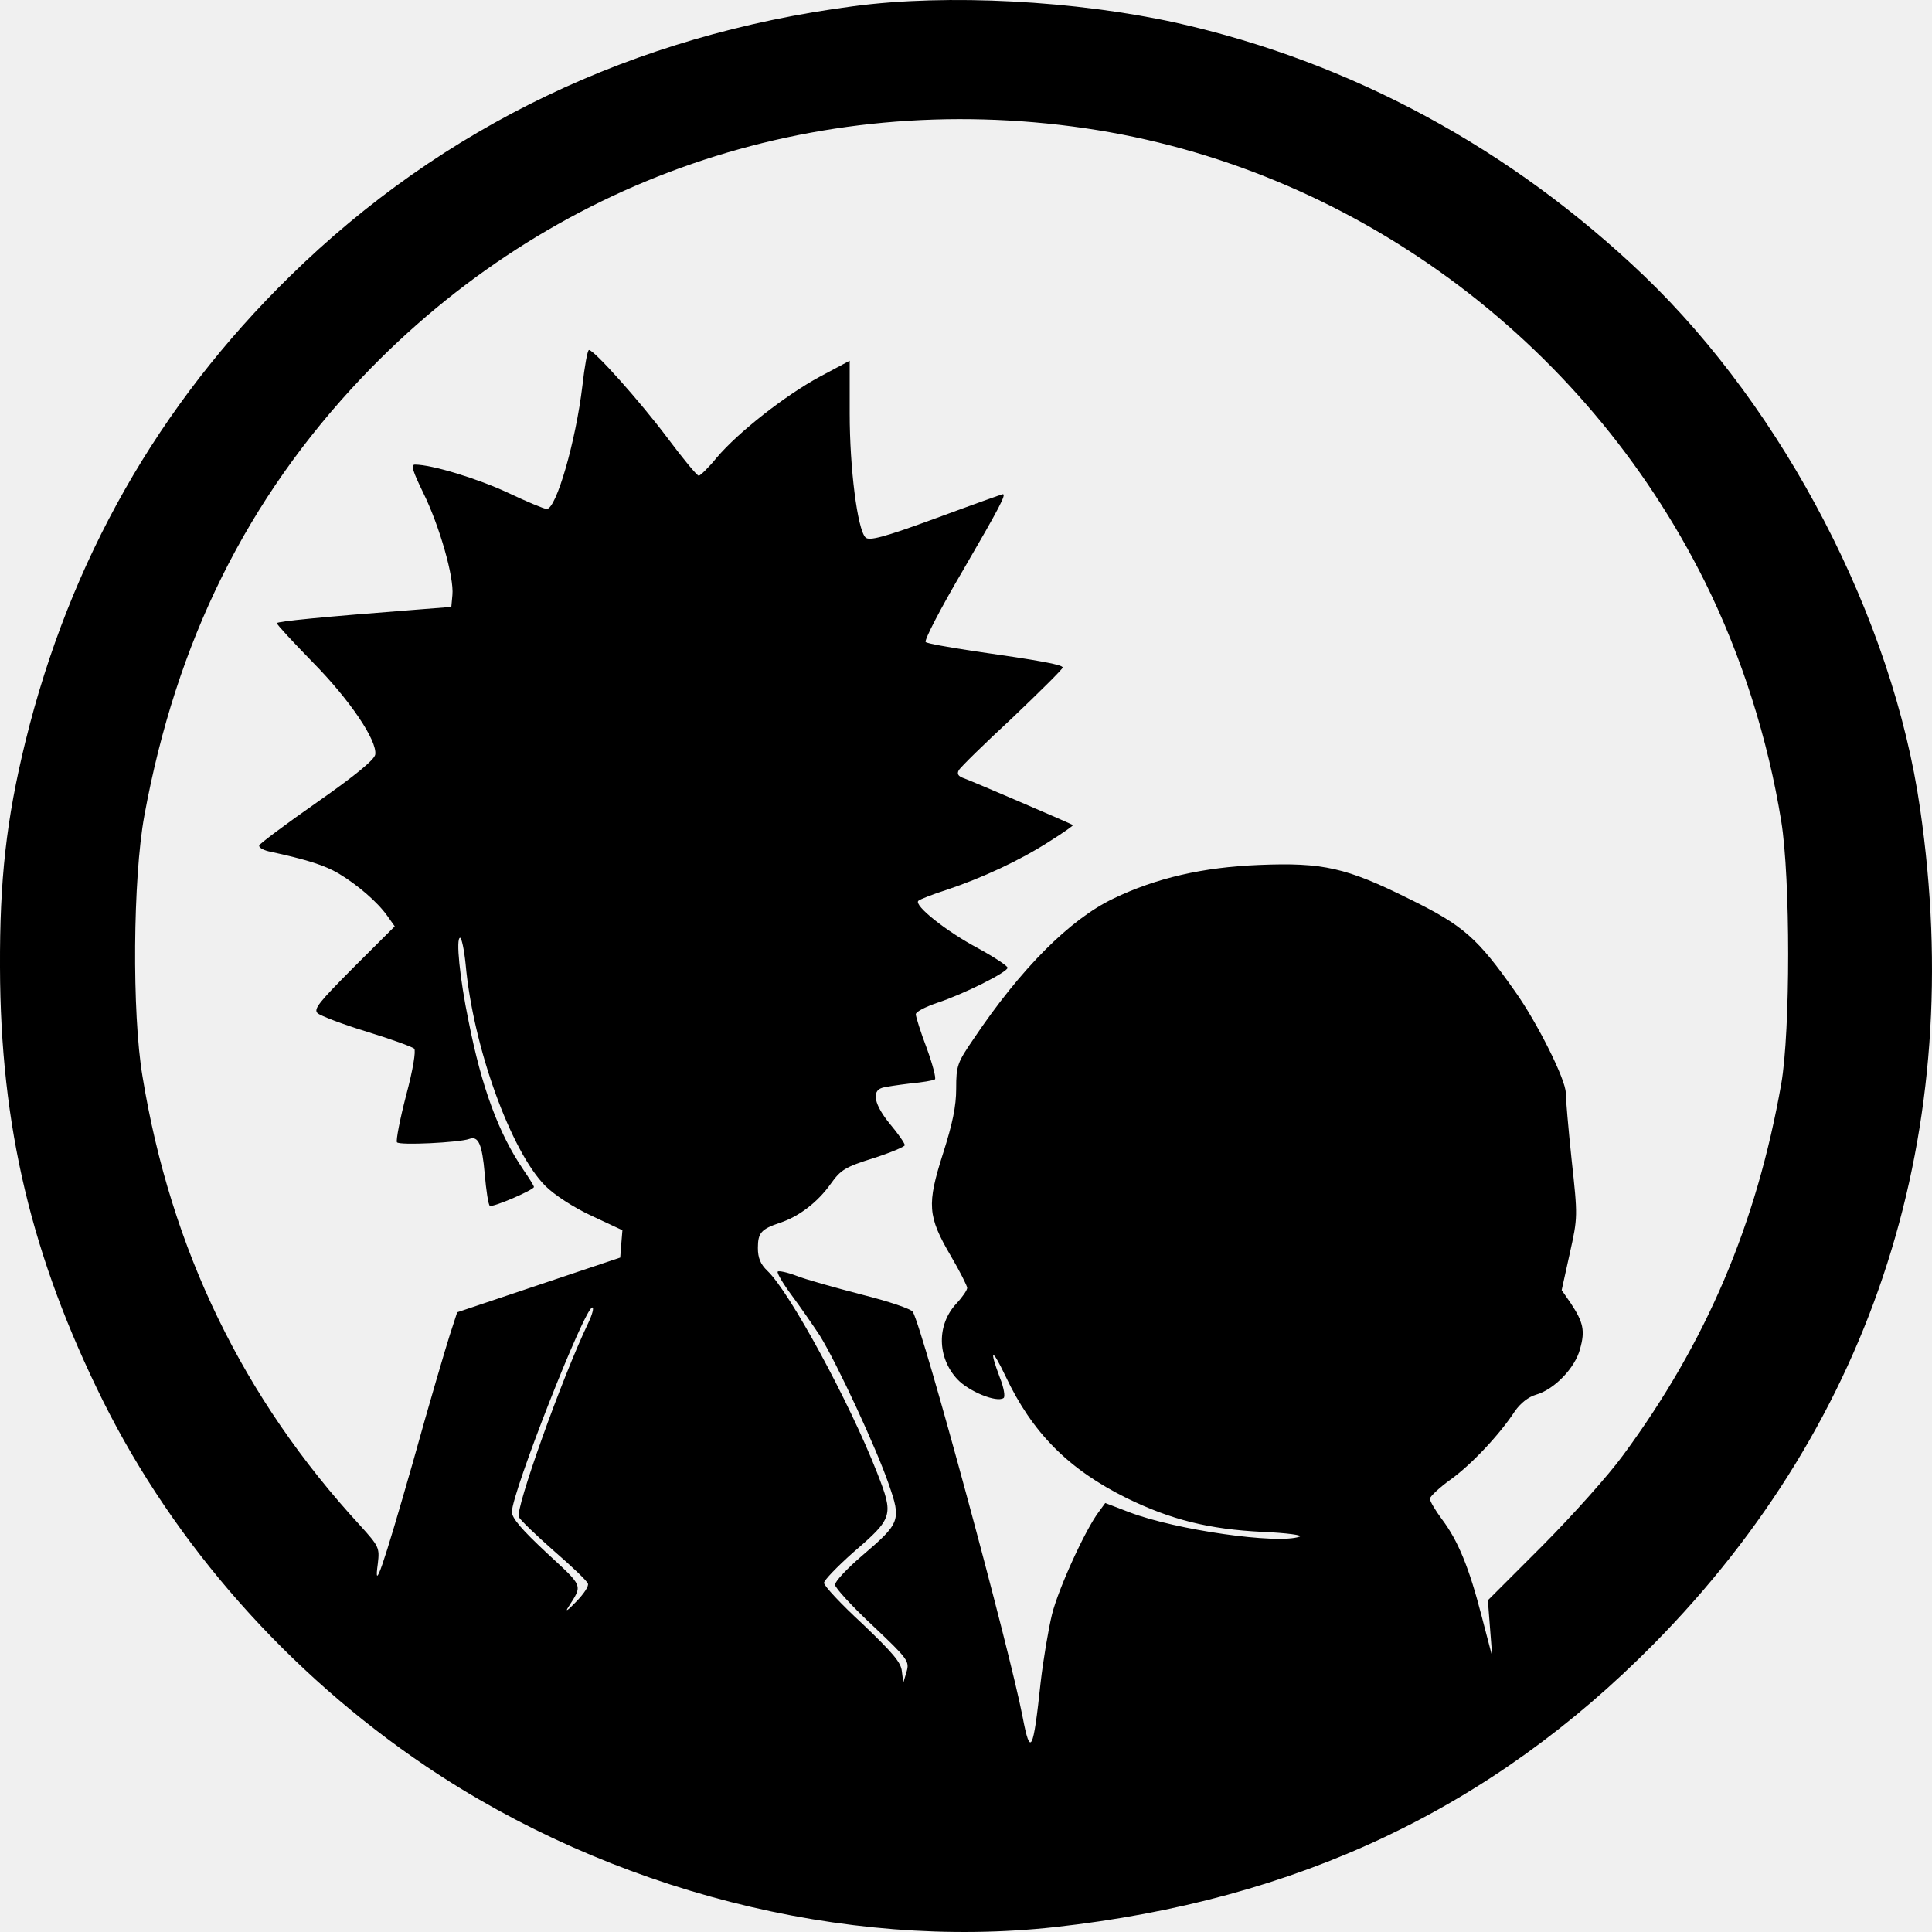
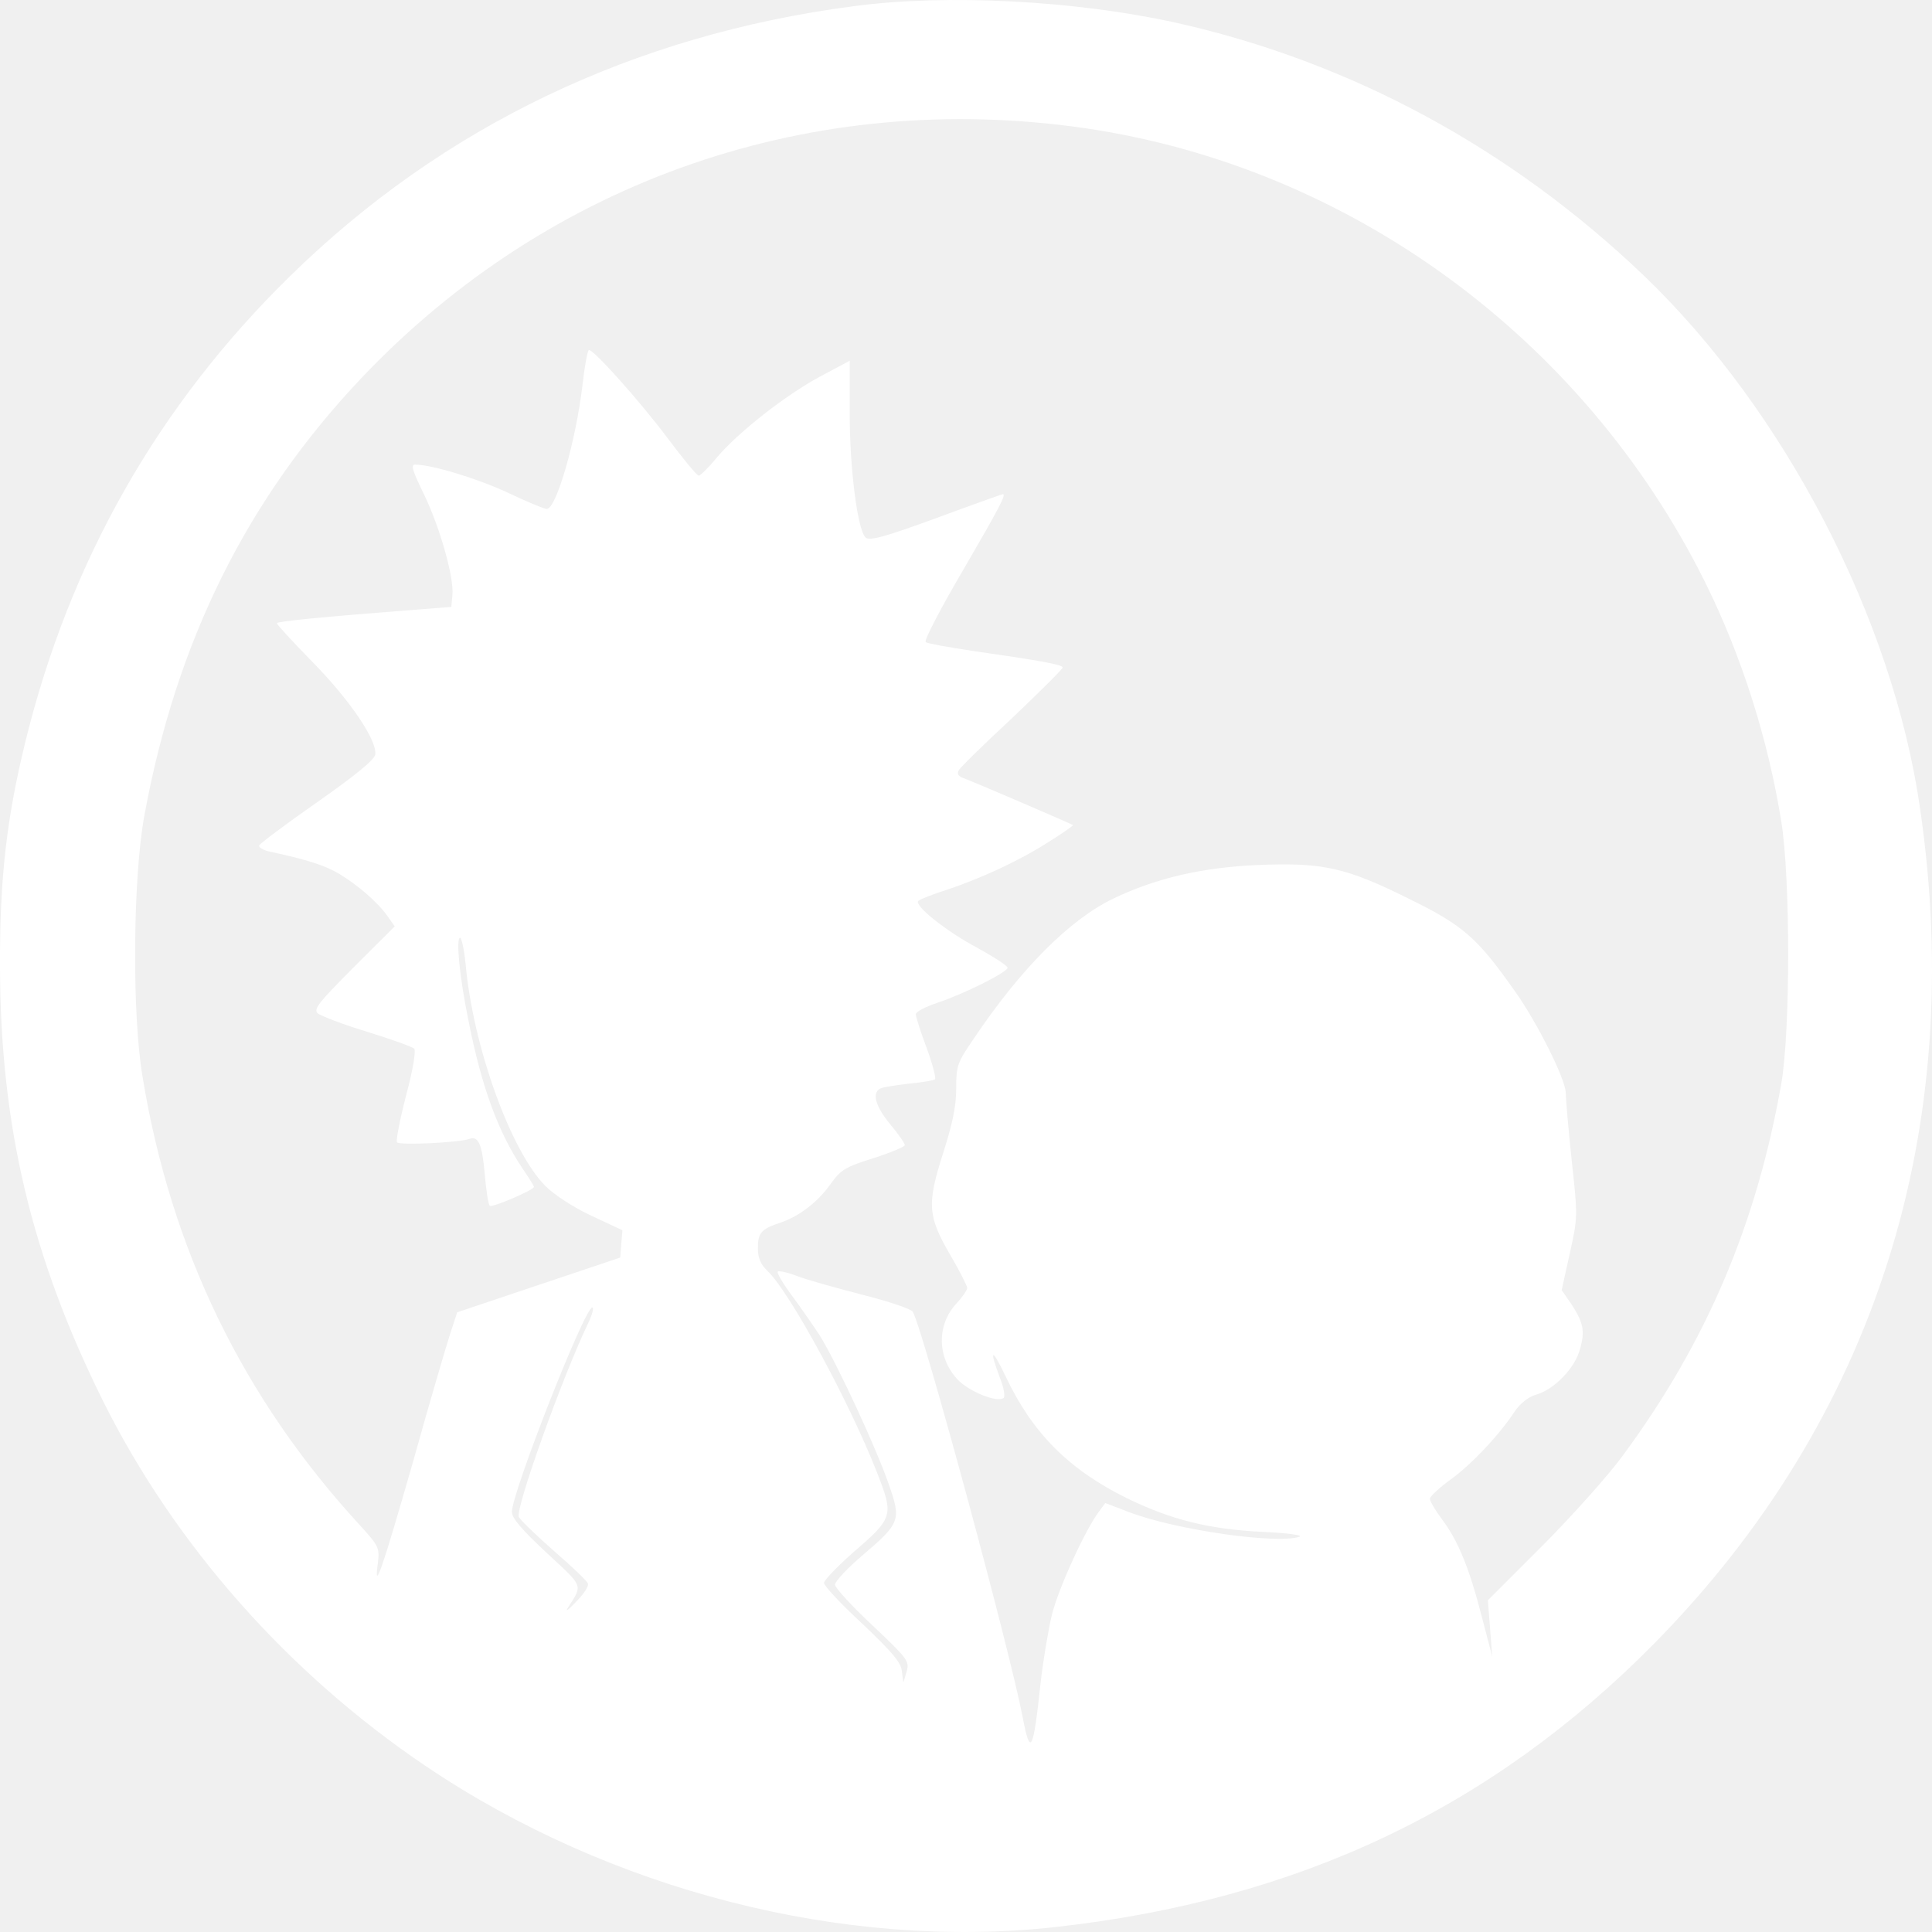
<svg width="40" height="40" viewBox="0 0 50 50">
-   <path d="M22.085 0.161C16.402 0.907 11.461 3.27 7.508 7.145C4.096 10.484 1.806 14.511 0.656 19.199C0.162 21.218 -0.009 22.768 0 25.035C0.01 29.149 0.818 32.536 2.671 36.267C4.524 39.98 7.451 43.299 11.024 45.71C15.794 48.925 21.848 50.475 27.312 49.872C33.584 49.174 38.592 46.81 42.811 42.534C48.513 36.746 50.908 29.264 49.691 20.922C48.988 16.023 46.185 10.627 42.545 7.135C39.105 3.844 34.971 1.605 30.448 0.591C27.854 0.017 24.518 -0.165 22.085 0.161ZM28.082 3.318C34.933 4.322 40.986 8.752 44.123 15.057C45.073 16.97 45.757 19.132 46.099 21.256C46.337 22.73 46.337 26.681 46.099 28.049C45.462 31.666 44.17 34.727 42.003 37.664C41.642 38.162 40.702 39.214 39.922 39.999L38.506 41.415L38.563 42.151L38.62 42.878L38.345 41.826C38.022 40.573 37.736 39.874 37.318 39.319C37.147 39.09 37.005 38.851 37.005 38.784C37.014 38.726 37.252 38.497 37.547 38.286C38.079 37.903 38.81 37.128 39.209 36.516C39.352 36.315 39.552 36.153 39.751 36.095C40.226 35.961 40.768 35.397 40.892 34.909C41.025 34.44 40.977 34.22 40.654 33.732L40.416 33.388L40.625 32.441C40.834 31.503 40.834 31.484 40.673 30.01C40.587 29.197 40.521 28.413 40.521 28.279C40.521 27.944 39.789 26.471 39.209 25.657C38.24 24.28 37.879 23.954 36.473 23.265C34.838 22.452 34.239 22.318 32.586 22.385C31.142 22.443 29.925 22.72 28.813 23.256C27.692 23.792 26.419 25.064 25.193 26.892C24.774 27.504 24.746 27.58 24.746 28.174C24.746 28.633 24.651 29.082 24.404 29.857C23.986 31.168 24.005 31.474 24.604 32.498C24.841 32.9 25.031 33.282 25.031 33.33C25.031 33.388 24.908 33.569 24.746 33.742C24.242 34.287 24.252 35.129 24.774 35.693C25.069 36.009 25.791 36.306 25.972 36.181C26.019 36.153 25.981 35.913 25.877 35.655C25.592 34.899 25.668 34.871 26.019 35.607C26.713 37.081 27.654 38.028 29.165 38.774C30.305 39.329 31.284 39.578 32.681 39.645C33.308 39.673 33.736 39.731 33.631 39.769C33.061 39.97 30.438 39.597 29.231 39.138L28.604 38.898L28.443 39.118C28.091 39.578 27.397 41.099 27.226 41.778C27.131 42.17 26.998 42.965 26.932 43.538C26.742 45.328 26.666 45.49 26.466 44.438C26.134 42.697 23.9 34.45 23.625 33.952C23.587 33.876 22.988 33.675 22.294 33.502C21.601 33.321 20.84 33.11 20.603 33.014C20.375 32.928 20.156 32.881 20.128 32.909C20.099 32.938 20.261 33.215 20.489 33.522C20.717 33.828 21.04 34.297 21.211 34.555C21.658 35.272 22.693 37.511 22.997 38.401C23.33 39.348 23.302 39.415 22.304 40.267C21.924 40.592 21.61 40.927 21.61 41.013C21.61 41.089 22.047 41.568 22.579 42.065C23.501 42.936 23.539 42.993 23.463 43.261L23.378 43.548L23.34 43.252C23.321 43.022 23.093 42.764 22.323 42.027C21.772 41.52 21.325 41.041 21.325 40.965C21.325 40.898 21.667 40.544 22.076 40.18C23.121 39.281 23.131 39.224 22.703 38.123C21.981 36.277 20.432 33.426 19.861 32.89C19.681 32.718 19.614 32.555 19.614 32.297C19.614 31.905 19.7 31.809 20.185 31.646C20.679 31.484 21.163 31.111 21.496 30.642C21.762 30.269 21.876 30.202 22.608 29.972C23.055 29.829 23.416 29.675 23.416 29.637C23.416 29.589 23.245 29.341 23.035 29.092C22.627 28.594 22.551 28.241 22.826 28.154C22.912 28.126 23.245 28.078 23.558 28.04C23.872 28.011 24.157 27.963 24.195 27.934C24.233 27.915 24.138 27.552 23.986 27.131C23.824 26.71 23.701 26.308 23.701 26.25C23.701 26.183 23.948 26.059 24.252 25.954C24.927 25.734 26.076 25.16 26.076 25.045C26.076 24.997 25.725 24.767 25.307 24.538C24.48 24.098 23.644 23.428 23.767 23.313C23.805 23.275 24.147 23.141 24.508 23.026C25.421 22.72 26.39 22.27 27.15 21.782C27.502 21.562 27.787 21.362 27.768 21.352C27.73 21.323 25.155 20.213 24.908 20.127C24.794 20.08 24.765 20.022 24.812 19.936C24.851 19.86 25.478 19.247 26.2 18.578C26.913 17.898 27.502 17.315 27.502 17.276C27.502 17.2 26.913 17.095 25.174 16.846C24.547 16.75 23.995 16.654 23.957 16.616C23.91 16.578 24.347 15.736 24.927 14.751C25.867 13.134 26.048 12.789 25.953 12.789C25.934 12.789 25.155 13.067 24.223 13.411C22.864 13.909 22.494 14.004 22.399 13.909C22.19 13.698 21.99 12.12 21.99 10.704V9.336L21.22 9.747C20.318 10.235 19.111 11.182 18.55 11.842C18.341 12.101 18.122 12.311 18.084 12.311C18.037 12.311 17.676 11.871 17.267 11.325C16.564 10.388 15.376 9.058 15.243 9.058C15.205 9.058 15.129 9.479 15.072 9.986C14.901 11.421 14.397 13.172 14.15 13.172C14.084 13.172 13.628 12.981 13.143 12.751C12.364 12.387 11.176 12.024 10.739 12.024C10.625 12.024 10.682 12.196 10.957 12.761C11.375 13.612 11.755 14.942 11.708 15.401L11.68 15.707L10.824 15.774C8.334 15.966 7.166 16.081 7.166 16.128C7.166 16.167 7.584 16.616 8.097 17.142C9.057 18.118 9.76 19.161 9.712 19.525C9.693 19.659 9.209 20.06 8.211 20.759C7.403 21.323 6.728 21.83 6.709 21.878C6.69 21.926 6.795 21.993 6.947 22.031C7.964 22.251 8.401 22.395 8.762 22.605C9.256 22.902 9.769 23.342 10.026 23.706L10.216 23.974L9.152 25.035C8.258 25.935 8.106 26.116 8.22 26.222C8.296 26.289 8.867 26.509 9.494 26.7C10.121 26.892 10.672 27.092 10.72 27.14C10.767 27.188 10.691 27.676 10.511 28.346C10.349 28.968 10.245 29.513 10.273 29.561C10.321 29.647 11.889 29.57 12.145 29.475C12.383 29.389 12.478 29.618 12.544 30.374C12.582 30.814 12.639 31.187 12.677 31.206C12.753 31.254 13.818 30.795 13.818 30.718C13.818 30.69 13.694 30.489 13.542 30.269C12.905 29.331 12.468 28.154 12.126 26.423C11.898 25.322 11.793 24.27 11.908 24.27C11.946 24.27 12.012 24.576 12.05 24.949C12.24 27.083 13.219 29.79 14.112 30.69C14.34 30.919 14.835 31.245 15.31 31.465L16.108 31.838L16.079 32.192L16.051 32.546L13.941 33.254L11.832 33.962L11.642 34.545C11.537 34.871 11.1 36.353 10.682 37.856C9.902 40.582 9.665 41.271 9.779 40.458C9.826 40.056 9.807 40.018 9.323 39.482C6.291 36.191 4.419 32.335 3.688 27.858C3.412 26.222 3.44 22.72 3.735 21.113C4.562 16.597 6.386 12.914 9.37 9.766C14.236 4.648 21.049 2.294 28.082 3.318ZM15.224 34.239C14.54 35.665 13.323 39.08 13.428 39.262C13.476 39.348 13.884 39.74 14.34 40.142C14.806 40.544 15.196 40.917 15.215 40.984C15.243 41.051 15.101 41.261 14.901 41.462C14.692 41.682 14.616 41.73 14.711 41.587C15.082 41.003 15.11 41.08 14.15 40.19C13.504 39.587 13.248 39.291 13.248 39.128C13.248 38.63 15.129 33.837 15.329 33.837C15.376 33.837 15.329 34.019 15.224 34.239Z" />
+   <path fill="#ffffff" d="M22.085 0.161C16.402 0.907 11.461 3.27 7.508 7.145C4.096 10.484 1.806 14.511 0.656 19.199C0.162 21.218 -0.009 22.768 0 25.035C0.01 29.149 0.818 32.536 2.671 36.267C4.524 39.98 7.451 43.299 11.024 45.71C15.794 48.925 21.848 50.475 27.312 49.872C33.584 49.174 38.592 46.81 42.811 42.534C48.513 36.746 50.908 29.264 49.691 20.922C48.988 16.023 46.185 10.627 42.545 7.135C39.105 3.844 34.971 1.605 30.448 0.591C27.854 0.017 24.518 -0.165 22.085 0.161ZM28.082 3.318C34.933 4.322 40.986 8.752 44.123 15.057C45.073 16.97 45.757 19.132 46.099 21.256C46.337 22.73 46.337 26.681 46.099 28.049C45.462 31.666 44.17 34.727 42.003 37.664C41.642 38.162 40.702 39.214 39.922 39.999L38.506 41.415L38.563 42.151L38.62 42.878L38.345 41.826C38.022 40.573 37.736 39.874 37.318 39.319C37.147 39.09 37.005 38.851 37.005 38.784C37.014 38.726 37.252 38.497 37.547 38.286C38.079 37.903 38.81 37.128 39.209 36.516C39.352 36.315 39.552 36.153 39.751 36.095C40.226 35.961 40.768 35.397 40.892 34.909C41.025 34.44 40.977 34.22 40.654 33.732L40.416 33.388L40.625 32.441C40.834 31.503 40.834 31.484 40.673 30.01C40.587 29.197 40.521 28.413 40.521 28.279C40.521 27.944 39.789 26.471 39.209 25.657C38.24 24.28 37.879 23.954 36.473 23.265C34.838 22.452 34.239 22.318 32.586 22.385C31.142 22.443 29.925 22.72 28.813 23.256C27.692 23.792 26.419 25.064 25.193 26.892C24.774 27.504 24.746 27.58 24.746 28.174C24.746 28.633 24.651 29.082 24.404 29.857C23.986 31.168 24.005 31.474 24.604 32.498C24.841 32.9 25.031 33.282 25.031 33.33C25.031 33.388 24.908 33.569 24.746 33.742C24.242 34.287 24.252 35.129 24.774 35.693C25.069 36.009 25.791 36.306 25.972 36.181C26.019 36.153 25.981 35.913 25.877 35.655C25.592 34.899 25.668 34.871 26.019 35.607C26.713 37.081 27.654 38.028 29.165 38.774C30.305 39.329 31.284 39.578 32.681 39.645C33.308 39.673 33.736 39.731 33.631 39.769C33.061 39.97 30.438 39.597 29.231 39.138L28.604 38.898L28.443 39.118C28.091 39.578 27.397 41.099 27.226 41.778C27.131 42.17 26.998 42.965 26.932 43.538C26.742 45.328 26.666 45.49 26.466 44.438C26.134 42.697 23.9 34.45 23.625 33.952C23.587 33.876 22.988 33.675 22.294 33.502C21.601 33.321 20.84 33.11 20.603 33.014C20.375 32.928 20.156 32.881 20.128 32.909C20.099 32.938 20.261 33.215 20.489 33.522C20.717 33.828 21.04 34.297 21.211 34.555C21.658 35.272 22.693 37.511 22.997 38.401C23.33 39.348 23.302 39.415 22.304 40.267C21.924 40.592 21.61 40.927 21.61 41.013C21.61 41.089 22.047 41.568 22.579 42.065C23.501 42.936 23.539 42.993 23.463 43.261L23.378 43.548L23.34 43.252C23.321 43.022 23.093 42.764 22.323 42.027C21.772 41.52 21.325 41.041 21.325 40.965C21.325 40.898 21.667 40.544 22.076 40.18C23.121 39.281 23.131 39.224 22.703 38.123C21.981 36.277 20.432 33.426 19.861 32.89C19.681 32.718 19.614 32.555 19.614 32.297C19.614 31.905 19.7 31.809 20.185 31.646C20.679 31.484 21.163 31.111 21.496 30.642C21.762 30.269 21.876 30.202 22.608 29.972C23.055 29.829 23.416 29.675 23.416 29.637C23.416 29.589 23.245 29.341 23.035 29.092C22.627 28.594 22.551 28.241 22.826 28.154C22.912 28.126 23.245 28.078 23.558 28.04C23.872 28.011 24.157 27.963 24.195 27.934C24.233 27.915 24.138 27.552 23.986 27.131C23.824 26.71 23.701 26.308 23.701 26.25C23.701 26.183 23.948 26.059 24.252 25.954C24.927 25.734 26.076 25.16 26.076 25.045C26.076 24.997 25.725 24.767 25.307 24.538C24.48 24.098 23.644 23.428 23.767 23.313C23.805 23.275 24.147 23.141 24.508 23.026C25.421 22.72 26.39 22.27 27.15 21.782C27.502 21.562 27.787 21.362 27.768 21.352C27.73 21.323 25.155 20.213 24.908 20.127C24.794 20.08 24.765 20.022 24.812 19.936C24.851 19.86 25.478 19.247 26.2 18.578C26.913 17.898 27.502 17.315 27.502 17.276C27.502 17.2 26.913 17.095 25.174 16.846C24.547 16.75 23.995 16.654 23.957 16.616C23.91 16.578 24.347 15.736 24.927 14.751C25.867 13.134 26.048 12.789 25.953 12.789C25.934 12.789 25.155 13.067 24.223 13.411C22.864 13.909 22.494 14.004 22.399 13.909C22.19 13.698 21.99 12.12 21.99 10.704V9.336L21.22 9.747C20.318 10.235 19.111 11.182 18.55 11.842C18.341 12.101 18.122 12.311 18.084 12.311C18.037 12.311 17.676 11.871 17.267 11.325C16.564 10.388 15.376 9.058 15.243 9.058C15.205 9.058 15.129 9.479 15.072 9.986C14.901 11.421 14.397 13.172 14.15 13.172C14.084 13.172 13.628 12.981 13.143 12.751C12.364 12.387 11.176 12.024 10.739 12.024C10.625 12.024 10.682 12.196 10.957 12.761C11.375 13.612 11.755 14.942 11.708 15.401L11.68 15.707L10.824 15.774C8.334 15.966 7.166 16.081 7.166 16.128C7.166 16.167 7.584 16.616 8.097 17.142C9.057 18.118 9.76 19.161 9.712 19.525C9.693 19.659 9.209 20.06 8.211 20.759C7.403 21.323 6.728 21.83 6.709 21.878C6.69 21.926 6.795 21.993 6.947 22.031C7.964 22.251 8.401 22.395 8.762 22.605C9.256 22.902 9.769 23.342 10.026 23.706L10.216 23.974L9.152 25.035C8.258 25.935 8.106 26.116 8.22 26.222C8.296 26.289 8.867 26.509 9.494 26.7C10.121 26.892 10.672 27.092 10.72 27.14C10.767 27.188 10.691 27.676 10.511 28.346C10.349 28.968 10.245 29.513 10.273 29.561C10.321 29.647 11.889 29.57 12.145 29.475C12.383 29.389 12.478 29.618 12.544 30.374C12.582 30.814 12.639 31.187 12.677 31.206C12.753 31.254 13.818 30.795 13.818 30.718C13.818 30.69 13.694 30.489 13.542 30.269C12.905 29.331 12.468 28.154 12.126 26.423C11.898 25.322 11.793 24.27 11.908 24.27C11.946 24.27 12.012 24.576 12.05 24.949C12.24 27.083 13.219 29.79 14.112 30.69C14.34 30.919 14.835 31.245 15.31 31.465L16.108 31.838L16.079 32.192L16.051 32.546L13.941 33.254L11.832 33.962L11.642 34.545C11.537 34.871 11.1 36.353 10.682 37.856C9.902 40.582 9.665 41.271 9.779 40.458C9.826 40.056 9.807 40.018 9.323 39.482C6.291 36.191 4.419 32.335 3.688 27.858C3.412 26.222 3.44 22.72 3.735 21.113C4.562 16.597 6.386 12.914 9.37 9.766C14.236 4.648 21.049 2.294 28.082 3.318ZM15.224 34.239C14.54 35.665 13.323 39.08 13.428 39.262C13.476 39.348 13.884 39.74 14.34 40.142C14.806 40.544 15.196 40.917 15.215 40.984C15.243 41.051 15.101 41.261 14.901 41.462C14.692 41.682 14.616 41.73 14.711 41.587C15.082 41.003 15.11 41.08 14.15 40.19C13.504 39.587 13.248 39.291 13.248 39.128C13.248 38.63 15.129 33.837 15.329 33.837C15.376 33.837 15.329 34.019 15.224 34.239Z" />
</svg>
